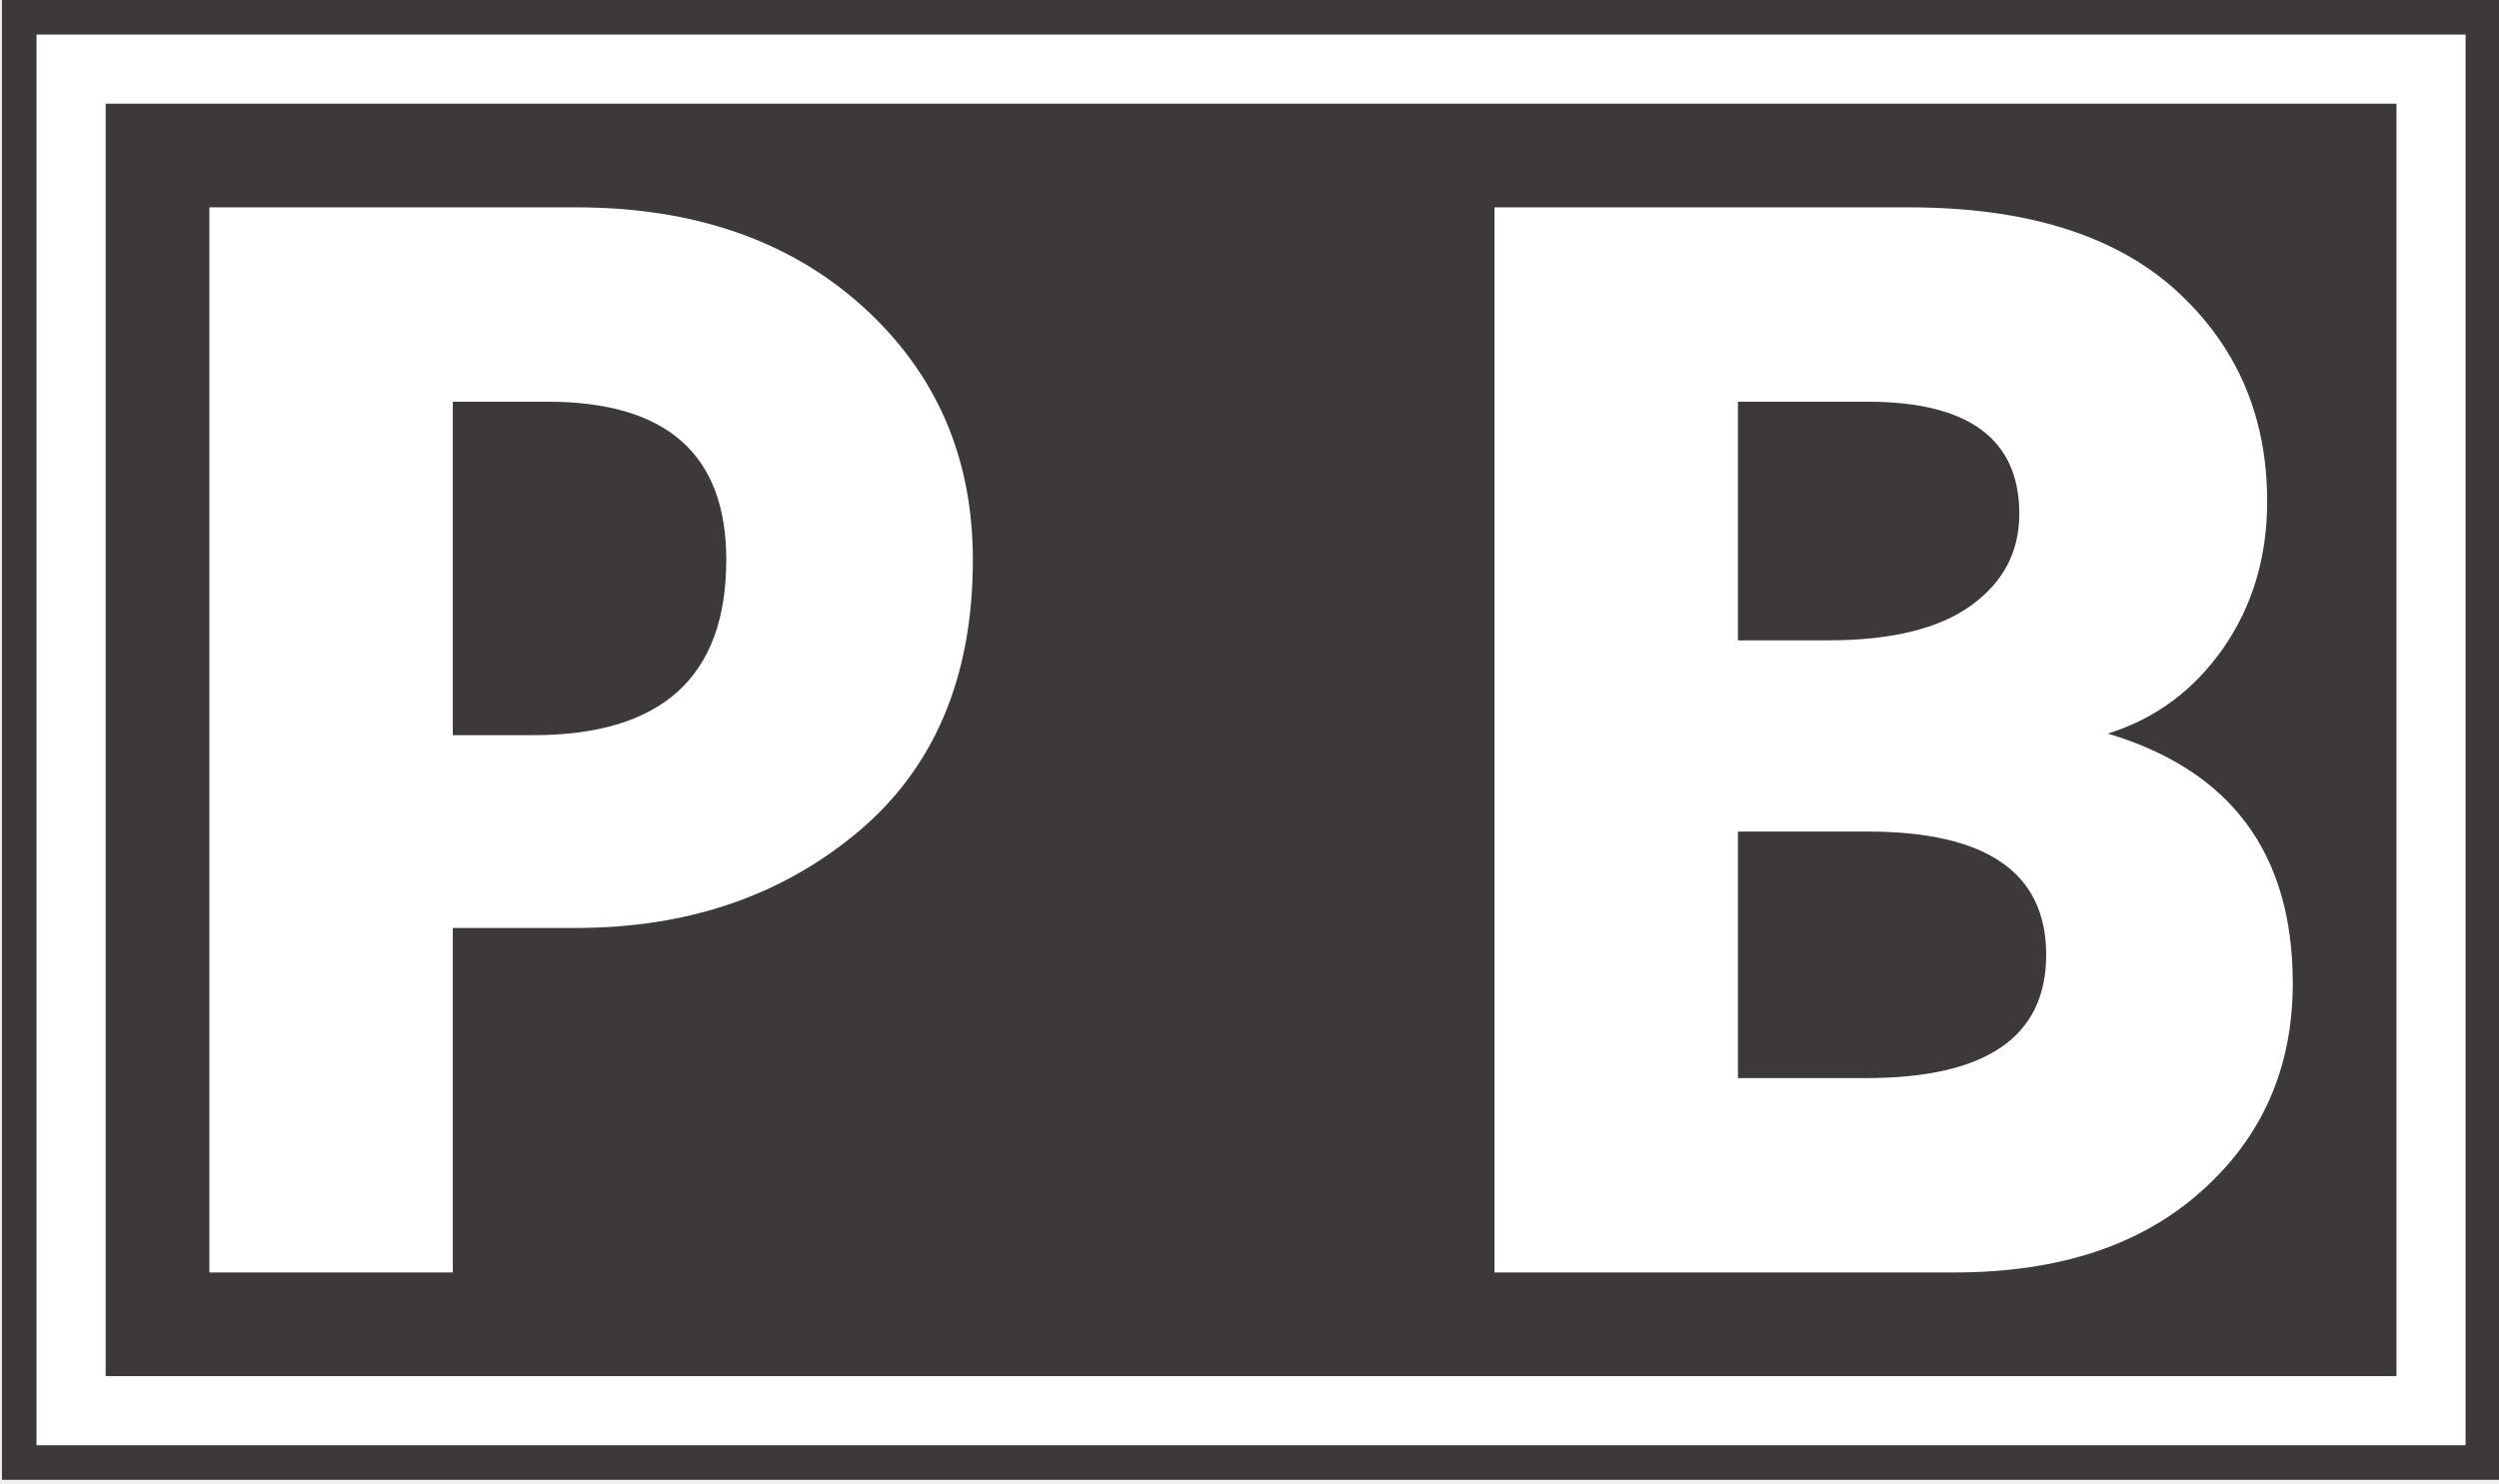
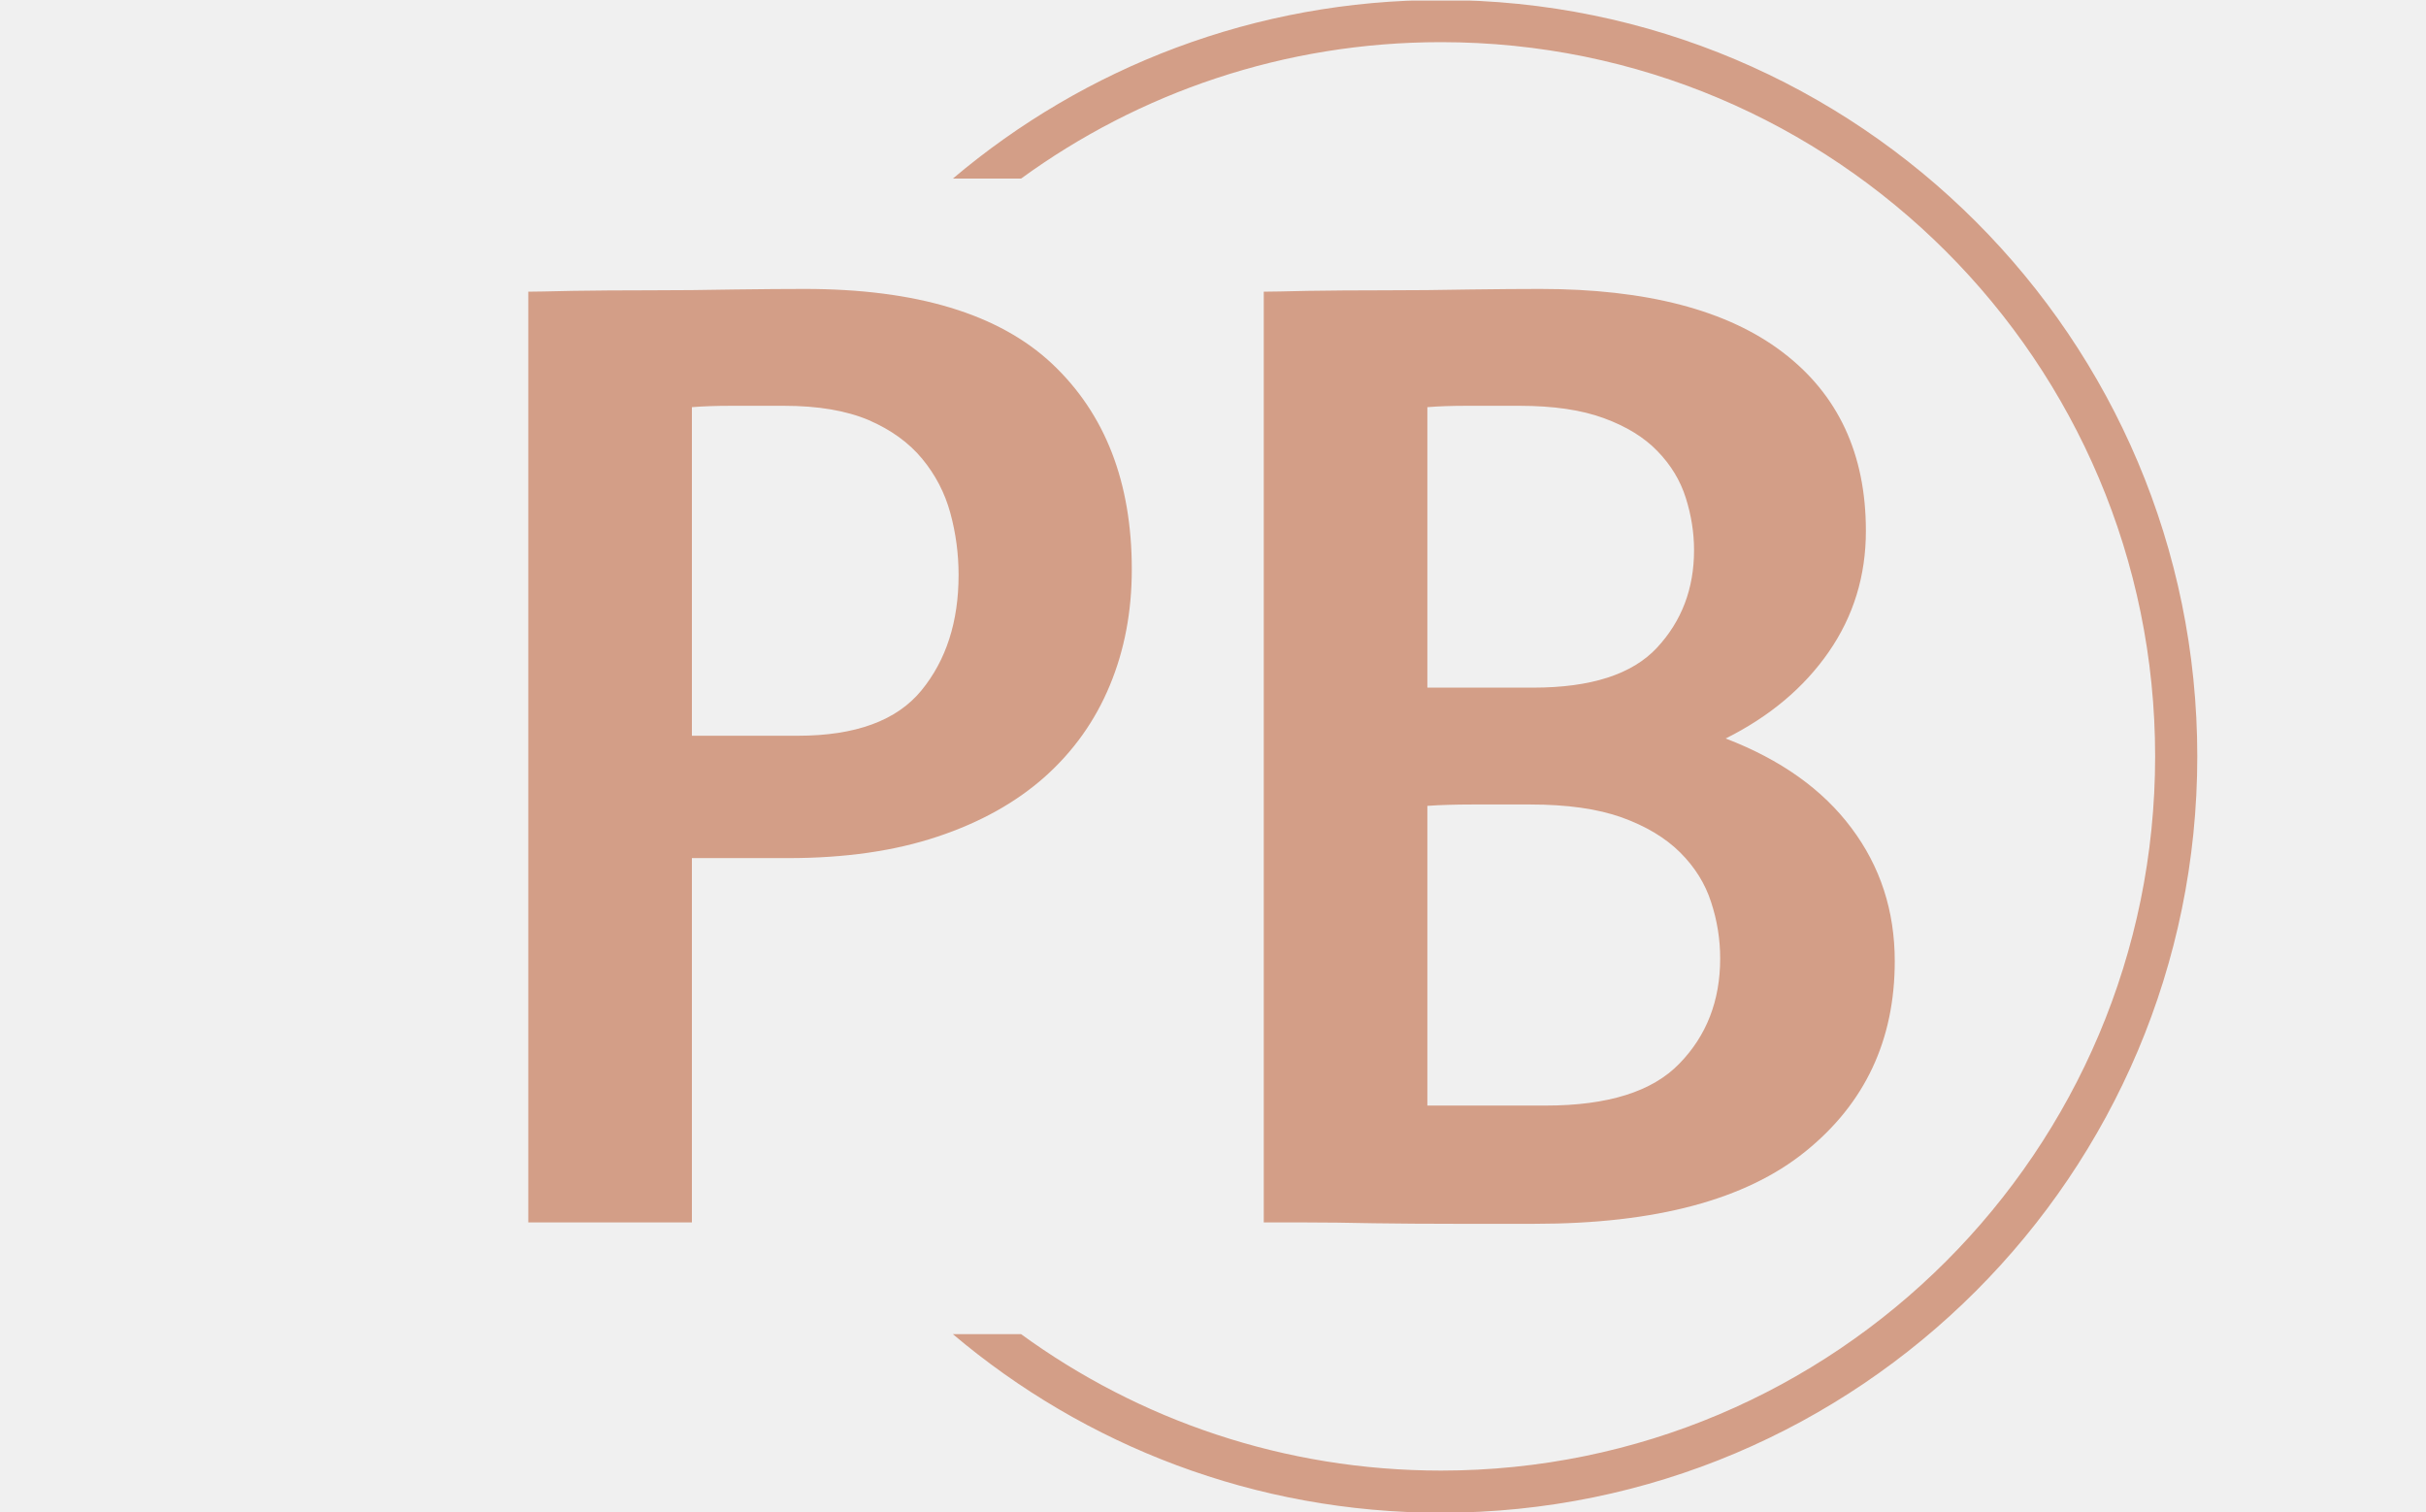
- <svg xmlns="http://www.w3.org/2000/svg" version="1.1" width="1000" height="594" viewBox="0 0 1000 594">
-   <g transform="matrix(1,0,0,1,0.6267145,-0.8404468)">
-     <svg viewBox="0 0 237 141" data-background-color="#ffffff" preserveAspectRatio="xMidYMid meet" height="594" width="1000">
-       <g id="tight-bounds" transform="matrix(1,0,0,1,-0.1485313,0.1995)">
-         <svg viewBox="0 0 237.297 140.601" height="140.601" width="237.297">
+ <svg xmlns="http://www.w3.org/2000/svg" version="1.1" width="1000" height="623" viewBox="0 0 1000 623">
+   <g transform="matrix(1,0,0,1,-0.6060606,0.2522267)">
+     <svg viewBox="0 0 396 247" data-background-color="#ffffff" preserveAspectRatio="xMidYMid meet" height="623" width="1000">
+       <g id="tight-bounds" transform="matrix(1,0,0,1,0.24,-0.1)">
+         <svg viewBox="0 0 395.52 247.2" height="247.2" width="395.52">
          <g>
-             <svg viewBox="0 0 237.297 140.601" height="140.601" width="237.297">
-               <g>
-                 <svg viewBox="0 0 237.297 140.601" height="140.601" width="237.297">
+             <svg />
+           </g>
+           <g>
+             <svg viewBox="0 0 395.52 247.2" height="247.2" width="395.52">
+               <g transform="matrix(1,0,0,1,86.1034,47.2152)">
+                 <svg viewBox="0 0 223.313 152.77" height="152.77" width="223.313">
                  <g>
-                     <path d="M0 140.601v-140.601h237.297v140.601z" fill="#3d3839" stroke="transparent" stroke-width="0" rx="0%" data-fill-palette-color="tertiary" />
-                     <path d="M3.283 137.317v-134.034h230.731v134.034z" fill="#ffffff" stroke="transparent" stroke-width="0" rx="0%" data-fill-palette-color="quaternary" />
-                     <path d="M9.85 130.751v-120.901h217.597v120.901z" fill="#3d3839" stroke="transparent" stroke-width="0" data-fill-palette-color="tertiary" />
-                   </g>
-                   <g transform="matrix(1,0,0,1,19.69974,19.69974)">
-                     <svg viewBox="0 0 197.898 101.201" height="101.201" width="197.898">
+                     <svg viewBox="0 0 223.313 152.77" height="152.77" width="223.313">
                      <g>
-                         <svg viewBox="0 0 197.898 101.201" height="101.201" width="197.898">
-                           <g transform="matrix(1,0,0,1,0,0)">
-                             <svg width="197.898" viewBox="3.25 -33.7 65.9 33.7" height="101.201" data-palette-color="#ffffff">
-                               <path d="M14.85-10.9L14.85-10.9 10.95-10.9 10.95 0 3.25 0 3.25-33.7 14.85-33.7Q20.45-33.7 23.93-30.55 27.4-27.4 27.4-22.55L27.4-22.55Q27.4-17 23.78-13.95 20.15-10.9 14.85-10.9ZM13.95-27.55L13.95-27.55 10.95-27.55 10.95-17 13.5-17Q19.6-17 19.6-22.55L19.6-22.55Q19.6-27.55 13.95-27.55ZM58.45 0L58.45 0 43.9 0 43.9-33.7 57-33.7Q62.55-33.7 65.45-31.08 68.34-28.45 68.34-24.4L68.34-24.4Q68.34-21.75 66.95-19.75 65.55-17.75 63.3-17.05L63.3-17.05Q69.15-15.3 69.15-9.15L69.15-9.15Q69.15-5.15 66.27-2.58 63.4 0 58.45 0ZM55.7-27.55L55.7-27.55 51.6-27.55 51.6-20 54.45-20Q57.45-20 58.97-21.1 60.5-22.2 60.5-24L60.5-24Q60.5-27.55 55.7-27.55ZM55.7-13.95L55.7-13.95 51.6-13.95 51.6-6.15 55.65-6.15Q61.35-6.15 61.35-10.05 61.35-13.95 55.7-13.95Z" opacity="1" transform="matrix(1,0,0,1,0,0)" fill="#ffffff" class="undefined-text-0" data-fill-palette-color="quaternary" id="text-0" />
+                         <svg viewBox="0 0 223.313 152.77" height="152.77" width="223.313">
+                           <g>
+                             <svg viewBox="0 0 223.313 152.77" height="152.77" width="223.313">
+                               <g id="textblocktransform">
+                                 <svg viewBox="0 0 223.313 152.77" height="152.77" width="223.313" id="textblock">
+                                   <g>
+                                     <svg viewBox="0 0 223.313 152.77" height="152.77" width="223.313">
+                                       <g transform="matrix(1,0,0,1,0,0)">
+                                         <svg width="223.313" viewBox="3.5 -33.95 49.7 34" height="152.77" data-palette-color="#d39e87">
+                                           <path d="M3.5 0L3.5-33.85Q3.85-33.85 5.1-33.88 6.35-33.9 7.9-33.9 9.45-33.9 11-33.93 12.55-33.95 13.55-33.95L13.55-33.95Q19.65-33.95 22.55-31.23 25.45-28.5 25.45-23.75L25.45-23.75Q25.45-21.45 24.65-19.53 23.85-17.6 22.28-16.2 20.7-14.8 18.38-14.03 16.05-13.25 12.95-13.25L12.95-13.25 9.45-13.25 9.45 0 3.5 0ZM9.45-29.65L9.45-17.7 13.3-17.7Q16.45-17.7 17.8-19.35 19.15-21 19.15-23.55L19.15-23.55Q19.15-24.7 18.85-25.8 18.55-26.9 17.82-27.78 17.1-28.65 15.88-29.18 14.65-29.7 12.8-29.7L12.8-29.7Q11.7-29.7 10.88-29.7 10.05-29.7 9.45-29.65L9.45-29.65ZM30.25 0L30.25-33.85Q30.6-33.85 31.85-33.88 33.1-33.9 34.65-33.9 36.2-33.9 37.75-33.93 39.3-33.95 40.3-33.95L40.3-33.95Q46.1-33.95 49.12-31.65 52.15-29.35 52.15-25.15L52.15-25.15Q52.15-22.7 50.8-20.75 49.45-18.8 47.05-17.6L47.05-17.6Q50.05-16.45 51.62-14.35 53.2-12.25 53.2-9.5L53.2-9.5Q53.2-5.2 49.95-2.58 46.7 0.05 40.1 0.05L40.1 0.05Q38.75 0.05 37.2 0.05 35.65 0.05 34.25 0.03 32.85 0 31.77 0 30.7 0 30.25 0L30.25 0ZM36.2-15.15L36.2-4.25 40.5-4.25Q43.9-4.25 45.37-5.78 46.85-7.3 46.85-9.6L46.85-9.6Q46.85-10.65 46.52-11.65 46.2-12.65 45.4-13.45 44.6-14.25 43.27-14.73 41.95-15.2 39.95-15.2L39.95-15.2Q38.75-15.2 37.82-15.2 36.9-15.2 36.2-15.15L36.2-15.15ZM36.2-29.65L36.2-19.45 40.05-19.45Q43.2-19.45 44.55-20.9 45.9-22.35 45.9-24.45L45.9-24.45Q45.9-25.4 45.6-26.35 45.3-27.3 44.57-28.05 43.85-28.8 42.62-29.25 41.4-29.7 39.55-29.7L39.55-29.7Q38.45-29.7 37.62-29.7 36.8-29.7 36.2-29.65L36.2-29.65Z" opacity="1" transform="matrix(1,0,0,1,0,0)" fill="#d39e87" class="undefined-text-0" data-fill-palette-color="primary" id="text-0" />
+                                         </svg>
+                                       </g>
+                                     </svg>
+                                   </g>
+                                 </svg>
+                               </g>
                            </svg>
                          </g>
                        </svg>
                      </g>
                    </svg>
                  </g>
                </svg>
              </g>
-               <g />
+               <g>
+                 <path d="M235.257 0c68.262 0 123.6 55.338 123.6 123.6 0 68.262-55.338 123.6-123.6 123.6-30.402 0-58.24-10.976-79.769-29.183l11.148 0c19.26 14.022 42.974 22.294 68.621 22.295 64.458 0 116.712-52.254 116.711-116.712 0-64.458-52.254-116.712-116.711-116.712-25.647 0-49.361 8.272-68.621 22.295l-11.148 0c21.528-18.206 49.366-29.183 79.769-29.183z" fill="#d39e87" stroke="transparent" data-fill-palette-color="tertiary" />
+               </g>
            </svg>
          </g>
          <defs />
        </svg>
-         <rect width="237.297" height="140.601" fill="none" stroke="none" visibility="hidden" />
+         <rect width="395.52" height="247.2" fill="none" stroke="none" visibility="hidden" />
      </g>
    </svg>
  </g>
</svg>
